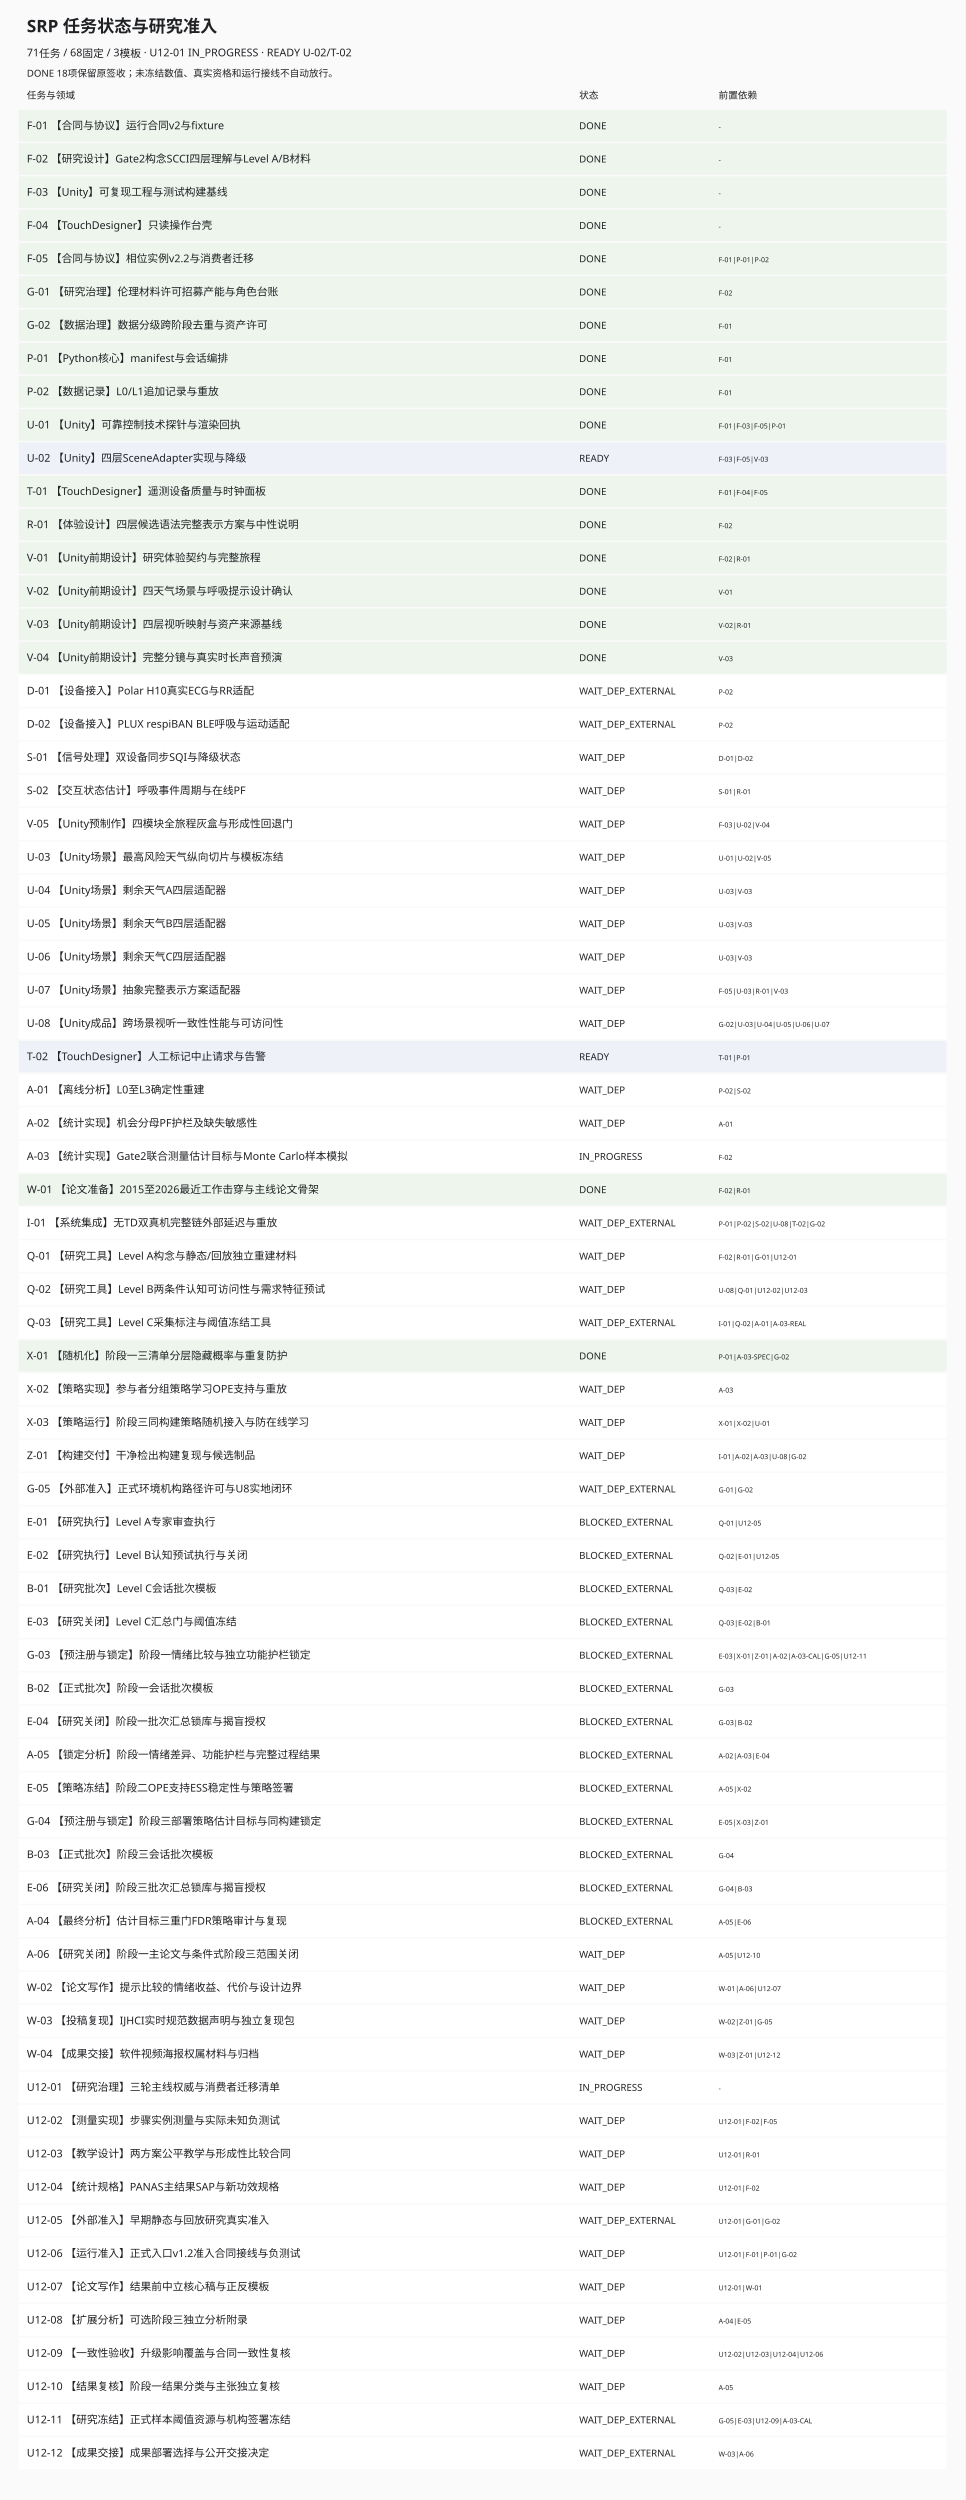
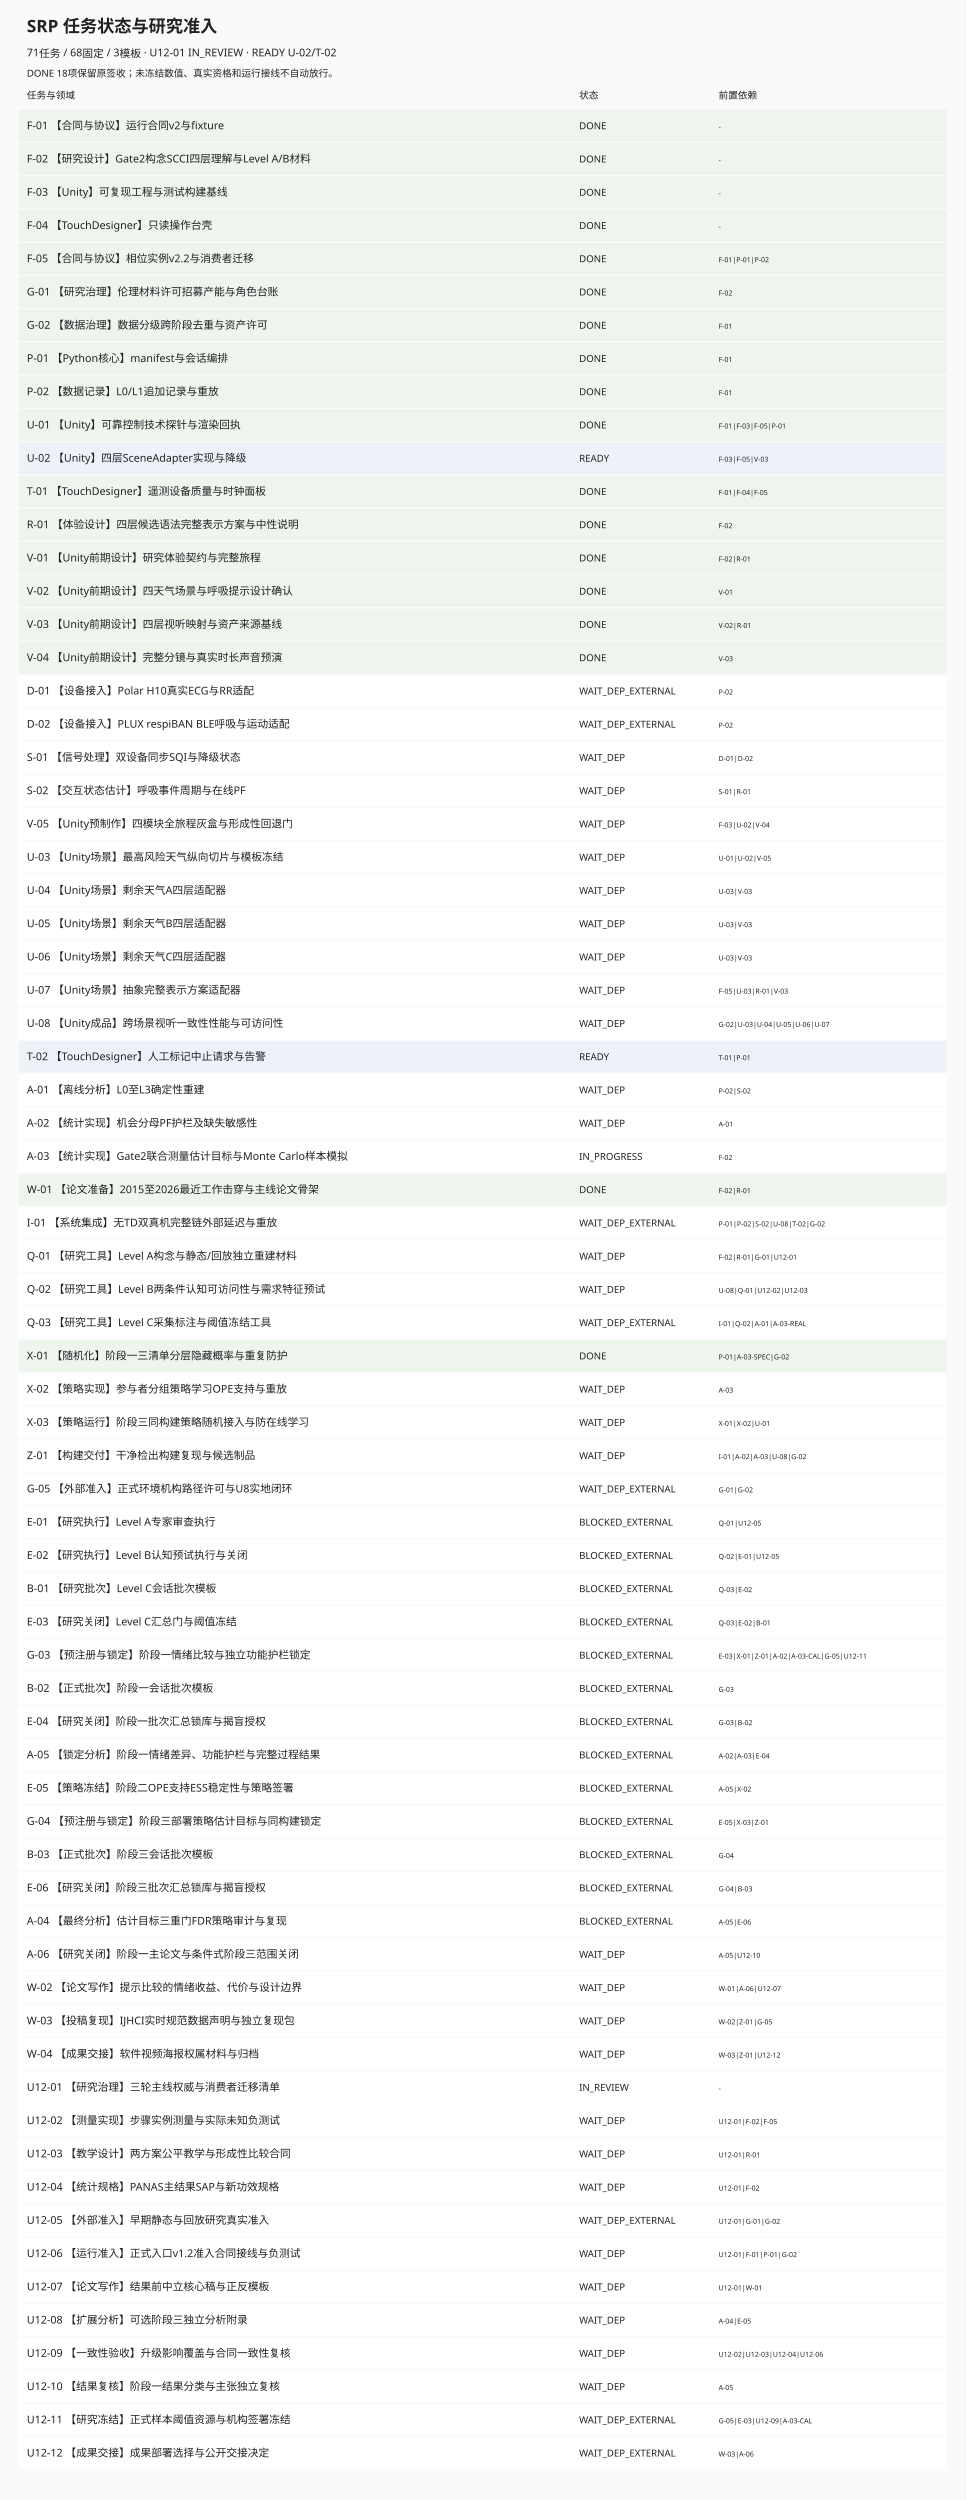
<svg xmlns="http://www.w3.org/2000/svg" width="1800" height="4662" viewBox="0 0 1800 4662">
  <rect width="100%" height="100%" fill="#fafafa" />
  <g font-family="Microsoft YaHei, sans-serif" fill="#202124">
    <text x="50" y="60" font-size="32" font-weight="bold">SRP 任务状态与研究准入</text>
-     <text x="50" y="105" font-size="20">71任务 / 68固定 / 3模板 · U12-01 IN_PROGRESS · READY U-02/T-02</text>
+     <text x="50" y="105" font-size="20">71任务 / 68固定 / 3模板 · U12-01 IN_REVIEW · READY U-02/T-02</text>
    <text x="50" y="143" font-size="18">DONE 18项保留原签收；未冻结数值、真实资格和运行接线不自动放行。</text>
    <text x="50" y="184" font-size="18">任务与领域</text>
    <text x="1080" y="184" font-size="18">状态</text>
    <text x="1340" y="184" font-size="18">前置依赖</text>
    <rect x="35" y="205" width="1730" height="59" fill="#edf5ed" />
    <text x="50" y="241" font-size="20">F-01 【合同与协议】运行合同v2与fixture</text>
    <text x="1080" y="241" font-size="18">DONE</text>
    <text x="1340" y="241" font-size="13">-</text>
    <rect x="35" y="267" width="1730" height="59" fill="#edf5ed" />
    <text x="50" y="303" font-size="20">F-02 【研究设计】Gate2构念SCCI四层理解与Level A/B材料</text>
    <text x="1080" y="303" font-size="18">DONE</text>
    <text x="1340" y="303" font-size="13">-</text>
    <rect x="35" y="329" width="1730" height="59" fill="#edf5ed" />
    <text x="50" y="365" font-size="20">F-03 【Unity】可复现工程与测试构建基线</text>
    <text x="1080" y="365" font-size="18">DONE</text>
    <text x="1340" y="365" font-size="13">-</text>
    <rect x="35" y="391" width="1730" height="59" fill="#edf5ed" />
    <text x="50" y="427" font-size="20">F-04 【TouchDesigner】只读操作台壳</text>
    <text x="1080" y="427" font-size="18">DONE</text>
    <text x="1340" y="427" font-size="13">-</text>
    <rect x="35" y="453" width="1730" height="59" fill="#edf5ed" />
    <text x="50" y="489" font-size="20">F-05 【合同与协议】相位实例v2.2与消费者迁移</text>
    <text x="1080" y="489" font-size="18">DONE</text>
    <text x="1340" y="489" font-size="13">F-01|P-01|P-02</text>
    <rect x="35" y="515" width="1730" height="59" fill="#edf5ed" />
    <text x="50" y="551" font-size="20">G-01 【研究治理】伦理材料许可招募产能与角色台账</text>
    <text x="1080" y="551" font-size="18">DONE</text>
    <text x="1340" y="551" font-size="13">F-02</text>
    <rect x="35" y="577" width="1730" height="59" fill="#edf5ed" />
    <text x="50" y="613" font-size="20">G-02 【数据治理】数据分级跨阶段去重与资产许可</text>
    <text x="1080" y="613" font-size="18">DONE</text>
    <text x="1340" y="613" font-size="13">F-01</text>
    <rect x="35" y="639" width="1730" height="59" fill="#edf5ed" />
    <text x="50" y="675" font-size="20">P-01 【Python核心】manifest与会话编排</text>
    <text x="1080" y="675" font-size="18">DONE</text>
    <text x="1340" y="675" font-size="13">F-01</text>
    <rect x="35" y="701" width="1730" height="59" fill="#edf5ed" />
    <text x="50" y="737" font-size="20">P-02 【数据记录】L0/L1追加记录与重放</text>
    <text x="1080" y="737" font-size="18">DONE</text>
    <text x="1340" y="737" font-size="13">F-01</text>
    <rect x="35" y="763" width="1730" height="59" fill="#edf5ed" />
    <text x="50" y="799" font-size="20">U-01 【Unity】可靠控制技术探针与渲染回执</text>
    <text x="1080" y="799" font-size="18">DONE</text>
    <text x="1340" y="799" font-size="13">F-01|F-03|F-05|P-01</text>
    <rect x="35" y="825" width="1730" height="59" fill="#eef2f8" />
    <text x="50" y="861" font-size="20">U-02 【Unity】四层SceneAdapter实现与降级</text>
    <text x="1080" y="861" font-size="18">READY</text>
    <text x="1340" y="861" font-size="13">F-03|F-05|V-03</text>
    <rect x="35" y="887" width="1730" height="59" fill="#edf5ed" />
    <text x="50" y="923" font-size="20">T-01 【TouchDesigner】遥测设备质量与时钟面板</text>
    <text x="1080" y="923" font-size="18">DONE</text>
    <text x="1340" y="923" font-size="13">F-01|F-04|F-05</text>
    <rect x="35" y="949" width="1730" height="59" fill="#edf5ed" />
    <text x="50" y="985" font-size="20">R-01 【体验设计】四层候选语法完整表示方案与中性说明</text>
    <text x="1080" y="985" font-size="18">DONE</text>
    <text x="1340" y="985" font-size="13">F-02</text>
    <rect x="35" y="1011" width="1730" height="59" fill="#edf5ed" />
    <text x="50" y="1047" font-size="20">V-01 【Unity前期设计】研究体验契约与完整旅程</text>
    <text x="1080" y="1047" font-size="18">DONE</text>
    <text x="1340" y="1047" font-size="13">F-02|R-01</text>
    <rect x="35" y="1073" width="1730" height="59" fill="#edf5ed" />
    <text x="50" y="1109" font-size="20">V-02 【Unity前期设计】四天气场景与呼吸提示设计确认</text>
    <text x="1080" y="1109" font-size="18">DONE</text>
    <text x="1340" y="1109" font-size="13">V-01</text>
    <rect x="35" y="1135" width="1730" height="59" fill="#edf5ed" />
    <text x="50" y="1171" font-size="20">V-03 【Unity前期设计】四层视听映射与资产来源基线</text>
    <text x="1080" y="1171" font-size="18">DONE</text>
    <text x="1340" y="1171" font-size="13">V-02|R-01</text>
    <rect x="35" y="1197" width="1730" height="59" fill="#edf5ed" />
    <text x="50" y="1233" font-size="20">V-04 【Unity前期设计】完整分镜与真实时长声音预演</text>
    <text x="1080" y="1233" font-size="18">DONE</text>
    <text x="1340" y="1233" font-size="13">V-03</text>
    <rect x="35" y="1259" width="1730" height="59" fill="#ffffff" />
    <text x="50" y="1295" font-size="20">D-01 【设备接入】Polar H10真实ECG与RR适配</text>
    <text x="1080" y="1295" font-size="18">WAIT_DEP_EXTERNAL</text>
    <text x="1340" y="1295" font-size="13">P-02</text>
    <rect x="35" y="1321" width="1730" height="59" fill="#ffffff" />
    <text x="50" y="1357" font-size="20">D-02 【设备接入】PLUX respiBAN BLE呼吸与运动适配</text>
    <text x="1080" y="1357" font-size="18">WAIT_DEP_EXTERNAL</text>
    <text x="1340" y="1357" font-size="13">P-02</text>
    <rect x="35" y="1383" width="1730" height="59" fill="#ffffff" />
    <text x="50" y="1419" font-size="20">S-01 【信号处理】双设备同步SQI与降级状态</text>
    <text x="1080" y="1419" font-size="18">WAIT_DEP</text>
    <text x="1340" y="1419" font-size="13">D-01|D-02</text>
    <rect x="35" y="1445" width="1730" height="59" fill="#ffffff" />
    <text x="50" y="1481" font-size="20">S-02 【交互状态估计】呼吸事件周期与在线PF</text>
    <text x="1080" y="1481" font-size="18">WAIT_DEP</text>
    <text x="1340" y="1481" font-size="13">S-01|R-01</text>
    <rect x="35" y="1507" width="1730" height="59" fill="#ffffff" />
    <text x="50" y="1543" font-size="20">V-05 【Unity预制作】四模块全旅程灰盒与形成性回退门</text>
    <text x="1080" y="1543" font-size="18">WAIT_DEP</text>
    <text x="1340" y="1543" font-size="13">F-03|U-02|V-04</text>
    <rect x="35" y="1569" width="1730" height="59" fill="#ffffff" />
    <text x="50" y="1605" font-size="20">U-03 【Unity场景】最高风险天气纵向切片与模板冻结</text>
    <text x="1080" y="1605" font-size="18">WAIT_DEP</text>
    <text x="1340" y="1605" font-size="13">U-01|U-02|V-05</text>
    <rect x="35" y="1631" width="1730" height="59" fill="#ffffff" />
    <text x="50" y="1667" font-size="20">U-04 【Unity场景】剩余天气A四层适配器</text>
    <text x="1080" y="1667" font-size="18">WAIT_DEP</text>
    <text x="1340" y="1667" font-size="13">U-03|V-03</text>
    <rect x="35" y="1693" width="1730" height="59" fill="#ffffff" />
    <text x="50" y="1729" font-size="20">U-05 【Unity场景】剩余天气B四层适配器</text>
    <text x="1080" y="1729" font-size="18">WAIT_DEP</text>
    <text x="1340" y="1729" font-size="13">U-03|V-03</text>
    <rect x="35" y="1755" width="1730" height="59" fill="#ffffff" />
    <text x="50" y="1791" font-size="20">U-06 【Unity场景】剩余天气C四层适配器</text>
    <text x="1080" y="1791" font-size="18">WAIT_DEP</text>
    <text x="1340" y="1791" font-size="13">U-03|V-03</text>
    <rect x="35" y="1817" width="1730" height="59" fill="#ffffff" />
    <text x="50" y="1853" font-size="20">U-07 【Unity场景】抽象完整表示方案适配器</text>
    <text x="1080" y="1853" font-size="18">WAIT_DEP</text>
    <text x="1340" y="1853" font-size="13">F-05|U-03|R-01|V-03</text>
    <rect x="35" y="1879" width="1730" height="59" fill="#ffffff" />
    <text x="50" y="1915" font-size="20">U-08 【Unity成品】跨场景视听一致性性能与可访问性</text>
    <text x="1080" y="1915" font-size="18">WAIT_DEP</text>
    <text x="1340" y="1915" font-size="13">G-02|U-03|U-04|U-05|U-06|U-07</text>
    <rect x="35" y="1941" width="1730" height="59" fill="#eef2f8" />
    <text x="50" y="1977" font-size="20">T-02 【TouchDesigner】人工标记中止请求与告警</text>
    <text x="1080" y="1977" font-size="18">READY</text>
    <text x="1340" y="1977" font-size="13">T-01|P-01</text>
    <rect x="35" y="2003" width="1730" height="59" fill="#ffffff" />
    <text x="50" y="2039" font-size="20">A-01 【离线分析】L0至L3确定性重建</text>
    <text x="1080" y="2039" font-size="18">WAIT_DEP</text>
    <text x="1340" y="2039" font-size="13">P-02|S-02</text>
    <rect x="35" y="2065" width="1730" height="59" fill="#ffffff" />
    <text x="50" y="2101" font-size="20">A-02 【统计实现】机会分母PF护栏及缺失敏感性</text>
    <text x="1080" y="2101" font-size="18">WAIT_DEP</text>
    <text x="1340" y="2101" font-size="13">A-01</text>
    <rect x="35" y="2127" width="1730" height="59" fill="#ffffff" />
    <text x="50" y="2163" font-size="20">A-03 【统计实现】Gate2联合测量估计目标与Monte Carlo样本模拟</text>
    <text x="1080" y="2163" font-size="18">IN_PROGRESS</text>
    <text x="1340" y="2163" font-size="13">F-02</text>
    <rect x="35" y="2189" width="1730" height="59" fill="#edf5ed" />
    <text x="50" y="2225" font-size="20">W-01 【论文准备】2015至2026最近工作击穿与主线论文骨架</text>
    <text x="1080" y="2225" font-size="18">DONE</text>
    <text x="1340" y="2225" font-size="13">F-02|R-01</text>
    <rect x="35" y="2251" width="1730" height="59" fill="#ffffff" />
    <text x="50" y="2287" font-size="20">I-01 【系统集成】无TD双真机完整链外部延迟与重放</text>
    <text x="1080" y="2287" font-size="18">WAIT_DEP_EXTERNAL</text>
    <text x="1340" y="2287" font-size="13">P-01|P-02|S-02|U-08|T-02|G-02</text>
    <rect x="35" y="2313" width="1730" height="59" fill="#ffffff" />
    <text x="50" y="2349" font-size="20">Q-01 【研究工具】Level A构念与静态/回放独立重建材料</text>
    <text x="1080" y="2349" font-size="18">WAIT_DEP</text>
    <text x="1340" y="2349" font-size="13">F-02|R-01|G-01|U12-01</text>
    <rect x="35" y="2375" width="1730" height="59" fill="#ffffff" />
    <text x="50" y="2411" font-size="20">Q-02 【研究工具】Level B两条件认知可访问性与需求特征预试</text>
    <text x="1080" y="2411" font-size="18">WAIT_DEP</text>
    <text x="1340" y="2411" font-size="13">U-08|Q-01|U12-02|U12-03</text>
    <rect x="35" y="2437" width="1730" height="59" fill="#ffffff" />
    <text x="50" y="2473" font-size="20">Q-03 【研究工具】Level C采集标注与阈值冻结工具</text>
    <text x="1080" y="2473" font-size="18">WAIT_DEP_EXTERNAL</text>
    <text x="1340" y="2473" font-size="13">I-01|Q-02|A-01|A-03-REAL</text>
    <rect x="35" y="2499" width="1730" height="59" fill="#edf5ed" />
    <text x="50" y="2535" font-size="20">X-01 【随机化】阶段一三清单分层隐藏概率与重复防护</text>
    <text x="1080" y="2535" font-size="18">DONE</text>
    <text x="1340" y="2535" font-size="13">P-01|A-03-SPEC|G-02</text>
    <rect x="35" y="2561" width="1730" height="59" fill="#ffffff" />
    <text x="50" y="2597" font-size="20">X-02 【策略实现】参与者分组策略学习OPE支持与重放</text>
    <text x="1080" y="2597" font-size="18">WAIT_DEP</text>
    <text x="1340" y="2597" font-size="13">A-03</text>
    <rect x="35" y="2623" width="1730" height="59" fill="#ffffff" />
    <text x="50" y="2659" font-size="20">X-03 【策略运行】阶段三同构建策略随机接入与防在线学习</text>
    <text x="1080" y="2659" font-size="18">WAIT_DEP</text>
    <text x="1340" y="2659" font-size="13">X-01|X-02|U-01</text>
    <rect x="35" y="2685" width="1730" height="59" fill="#ffffff" />
    <text x="50" y="2721" font-size="20">Z-01 【构建交付】干净检出构建复现与候选制品</text>
    <text x="1080" y="2721" font-size="18">WAIT_DEP</text>
    <text x="1340" y="2721" font-size="13">I-01|A-02|A-03|U-08|G-02</text>
    <rect x="35" y="2747" width="1730" height="59" fill="#ffffff" />
    <text x="50" y="2783" font-size="20">G-05 【外部准入】正式环境机构路径许可与U8实地闭环</text>
    <text x="1080" y="2783" font-size="18">WAIT_DEP_EXTERNAL</text>
    <text x="1340" y="2783" font-size="13">G-01|G-02</text>
    <rect x="35" y="2809" width="1730" height="59" fill="#ffffff" />
    <text x="50" y="2845" font-size="20">E-01 【研究执行】Level A专家审查执行</text>
    <text x="1080" y="2845" font-size="18">BLOCKED_EXTERNAL</text>
    <text x="1340" y="2845" font-size="13">Q-01|U12-05</text>
    <rect x="35" y="2871" width="1730" height="59" fill="#ffffff" />
    <text x="50" y="2907" font-size="20">E-02 【研究执行】Level B认知预试执行与关闭</text>
    <text x="1080" y="2907" font-size="18">BLOCKED_EXTERNAL</text>
    <text x="1340" y="2907" font-size="13">Q-02|E-01|U12-05</text>
    <rect x="35" y="2933" width="1730" height="59" fill="#ffffff" />
    <text x="50" y="2969" font-size="20">B-01 【研究批次】Level C会话批次模板</text>
    <text x="1080" y="2969" font-size="18">BLOCKED_EXTERNAL</text>
    <text x="1340" y="2969" font-size="13">Q-03|E-02</text>
    <rect x="35" y="2995" width="1730" height="59" fill="#ffffff" />
    <text x="50" y="3031" font-size="20">E-03 【研究关闭】Level C汇总门与阈值冻结</text>
    <text x="1080" y="3031" font-size="18">BLOCKED_EXTERNAL</text>
    <text x="1340" y="3031" font-size="13">Q-03|E-02|B-01</text>
    <rect x="35" y="3057" width="1730" height="59" fill="#ffffff" />
    <text x="50" y="3093" font-size="20">G-03 【预注册与锁定】阶段一情绪比较与独立功能护栏锁定</text>
    <text x="1080" y="3093" font-size="18">BLOCKED_EXTERNAL</text>
    <text x="1340" y="3093" font-size="13">E-03|X-01|Z-01|A-02|A-03-CAL|G-05|U12-11</text>
    <rect x="35" y="3119" width="1730" height="59" fill="#ffffff" />
    <text x="50" y="3155" font-size="20">B-02 【正式批次】阶段一会话批次模板</text>
    <text x="1080" y="3155" font-size="18">BLOCKED_EXTERNAL</text>
    <text x="1340" y="3155" font-size="13">G-03</text>
    <rect x="35" y="3181" width="1730" height="59" fill="#ffffff" />
    <text x="50" y="3217" font-size="20">E-04 【研究关闭】阶段一批次汇总锁库与揭盲授权</text>
    <text x="1080" y="3217" font-size="18">BLOCKED_EXTERNAL</text>
    <text x="1340" y="3217" font-size="13">G-03|B-02</text>
    <rect x="35" y="3243" width="1730" height="59" fill="#ffffff" />
    <text x="50" y="3279" font-size="20">A-05 【锁定分析】阶段一情绪差异、功能护栏与完整过程结果</text>
    <text x="1080" y="3279" font-size="18">BLOCKED_EXTERNAL</text>
    <text x="1340" y="3279" font-size="13">A-02|A-03|E-04</text>
    <rect x="35" y="3305" width="1730" height="59" fill="#ffffff" />
    <text x="50" y="3341" font-size="20">E-05 【策略冻结】阶段二OPE支持ESS稳定性与策略签署</text>
    <text x="1080" y="3341" font-size="18">BLOCKED_EXTERNAL</text>
    <text x="1340" y="3341" font-size="13">A-05|X-02</text>
    <rect x="35" y="3367" width="1730" height="59" fill="#ffffff" />
    <text x="50" y="3403" font-size="20">G-04 【预注册与锁定】阶段三部署策略估计目标与同构建锁定</text>
    <text x="1080" y="3403" font-size="18">BLOCKED_EXTERNAL</text>
    <text x="1340" y="3403" font-size="13">E-05|X-03|Z-01</text>
    <rect x="35" y="3429" width="1730" height="59" fill="#ffffff" />
    <text x="50" y="3465" font-size="20">B-03 【正式批次】阶段三会话批次模板</text>
    <text x="1080" y="3465" font-size="18">BLOCKED_EXTERNAL</text>
    <text x="1340" y="3465" font-size="13">G-04</text>
    <rect x="35" y="3491" width="1730" height="59" fill="#ffffff" />
    <text x="50" y="3527" font-size="20">E-06 【研究关闭】阶段三批次汇总锁库与揭盲授权</text>
    <text x="1080" y="3527" font-size="18">BLOCKED_EXTERNAL</text>
    <text x="1340" y="3527" font-size="13">G-04|B-03</text>
    <rect x="35" y="3553" width="1730" height="59" fill="#ffffff" />
    <text x="50" y="3589" font-size="20">A-04 【最终分析】估计目标三重门FDR策略审计与复现</text>
    <text x="1080" y="3589" font-size="18">BLOCKED_EXTERNAL</text>
    <text x="1340" y="3589" font-size="13">A-05|E-06</text>
    <rect x="35" y="3615" width="1730" height="59" fill="#ffffff" />
    <text x="50" y="3651" font-size="20">A-06 【研究关闭】阶段一主论文与条件式阶段三范围关闭</text>
    <text x="1080" y="3651" font-size="18">WAIT_DEP</text>
    <text x="1340" y="3651" font-size="13">A-05|U12-10</text>
    <rect x="35" y="3677" width="1730" height="59" fill="#ffffff" />
    <text x="50" y="3713" font-size="20">W-02 【论文写作】提示比较的情绪收益、代价与设计边界</text>
    <text x="1080" y="3713" font-size="18">WAIT_DEP</text>
    <text x="1340" y="3713" font-size="13">W-01|A-06|U12-07</text>
    <rect x="35" y="3739" width="1730" height="59" fill="#ffffff" />
    <text x="50" y="3775" font-size="20">W-03 【投稿复现】IJHCI实时规范数据声明与独立复现包</text>
    <text x="1080" y="3775" font-size="18">WAIT_DEP</text>
    <text x="1340" y="3775" font-size="13">W-02|Z-01|G-05</text>
    <rect x="35" y="3801" width="1730" height="59" fill="#ffffff" />
    <text x="50" y="3837" font-size="20">W-04 【成果交接】软件视频海报权属材料与归档</text>
    <text x="1080" y="3837" font-size="18">WAIT_DEP</text>
    <text x="1340" y="3837" font-size="13">W-03|Z-01|U12-12</text>
    <rect x="35" y="3863" width="1730" height="59" fill="#ffffff" />
    <text x="50" y="3899" font-size="20">U12-01 【研究治理】三轮主线权威与消费者迁移清单</text>
-     <text x="1080" y="3899" font-size="18">IN_PROGRESS</text>
+     <text x="1080" y="3899" font-size="18">IN_REVIEW</text>
    <text x="1340" y="3899" font-size="13">-</text>
    <rect x="35" y="3925" width="1730" height="59" fill="#ffffff" />
    <text x="50" y="3961" font-size="20">U12-02 【测量实现】步骤实例测量与实际未知负测试</text>
    <text x="1080" y="3961" font-size="18">WAIT_DEP</text>
    <text x="1340" y="3961" font-size="13">U12-01|F-02|F-05</text>
    <rect x="35" y="3987" width="1730" height="59" fill="#ffffff" />
    <text x="50" y="4023" font-size="20">U12-03 【教学设计】两方案公平教学与形成性比较合同</text>
    <text x="1080" y="4023" font-size="18">WAIT_DEP</text>
    <text x="1340" y="4023" font-size="13">U12-01|R-01</text>
    <rect x="35" y="4049" width="1730" height="59" fill="#ffffff" />
    <text x="50" y="4085" font-size="20">U12-04 【统计规格】PANAS主结果SAP与新功效规格</text>
    <text x="1080" y="4085" font-size="18">WAIT_DEP</text>
    <text x="1340" y="4085" font-size="13">U12-01|F-02</text>
    <rect x="35" y="4111" width="1730" height="59" fill="#ffffff" />
    <text x="50" y="4147" font-size="20">U12-05 【外部准入】早期静态与回放研究真实准入</text>
    <text x="1080" y="4147" font-size="18">WAIT_DEP_EXTERNAL</text>
    <text x="1340" y="4147" font-size="13">U12-01|G-01|G-02</text>
    <rect x="35" y="4173" width="1730" height="59" fill="#ffffff" />
    <text x="50" y="4209" font-size="20">U12-06 【运行准入】正式入口v1.2准入合同接线与负测试</text>
    <text x="1080" y="4209" font-size="18">WAIT_DEP</text>
    <text x="1340" y="4209" font-size="13">U12-01|F-01|P-01|G-02</text>
    <rect x="35" y="4235" width="1730" height="59" fill="#ffffff" />
    <text x="50" y="4271" font-size="20">U12-07 【论文写作】结果前中立核心稿与正反模板</text>
    <text x="1080" y="4271" font-size="18">WAIT_DEP</text>
    <text x="1340" y="4271" font-size="13">U12-01|W-01</text>
    <rect x="35" y="4297" width="1730" height="59" fill="#ffffff" />
    <text x="50" y="4333" font-size="20">U12-08 【扩展分析】可选阶段三独立分析附录</text>
    <text x="1080" y="4333" font-size="18">WAIT_DEP</text>
    <text x="1340" y="4333" font-size="13">A-04|E-05</text>
    <rect x="35" y="4359" width="1730" height="59" fill="#ffffff" />
    <text x="50" y="4395" font-size="20">U12-09 【一致性验收】升级影响覆盖与合同一致性复核</text>
    <text x="1080" y="4395" font-size="18">WAIT_DEP</text>
    <text x="1340" y="4395" font-size="13">U12-02|U12-03|U12-04|U12-06</text>
    <rect x="35" y="4421" width="1730" height="59" fill="#ffffff" />
    <text x="50" y="4457" font-size="20">U12-10 【结果复核】阶段一结果分类与主张独立复核</text>
    <text x="1080" y="4457" font-size="18">WAIT_DEP</text>
    <text x="1340" y="4457" font-size="13">A-05</text>
    <rect x="35" y="4483" width="1730" height="59" fill="#ffffff" />
    <text x="50" y="4519" font-size="20">U12-11 【研究冻结】正式样本阈值资源与机构签署冻结</text>
    <text x="1080" y="4519" font-size="18">WAIT_DEP_EXTERNAL</text>
    <text x="1340" y="4519" font-size="13">G-05|E-03|U12-09|A-03-CAL</text>
    <rect x="35" y="4545" width="1730" height="59" fill="#ffffff" />
    <text x="50" y="4581" font-size="20">U12-12 【成果交接】成果部署选择与公开交接决定</text>
    <text x="1080" y="4581" font-size="18">WAIT_DEP_EXTERNAL</text>
    <text x="1340" y="4581" font-size="13">W-03|A-06</text>
  </g>
</svg>
